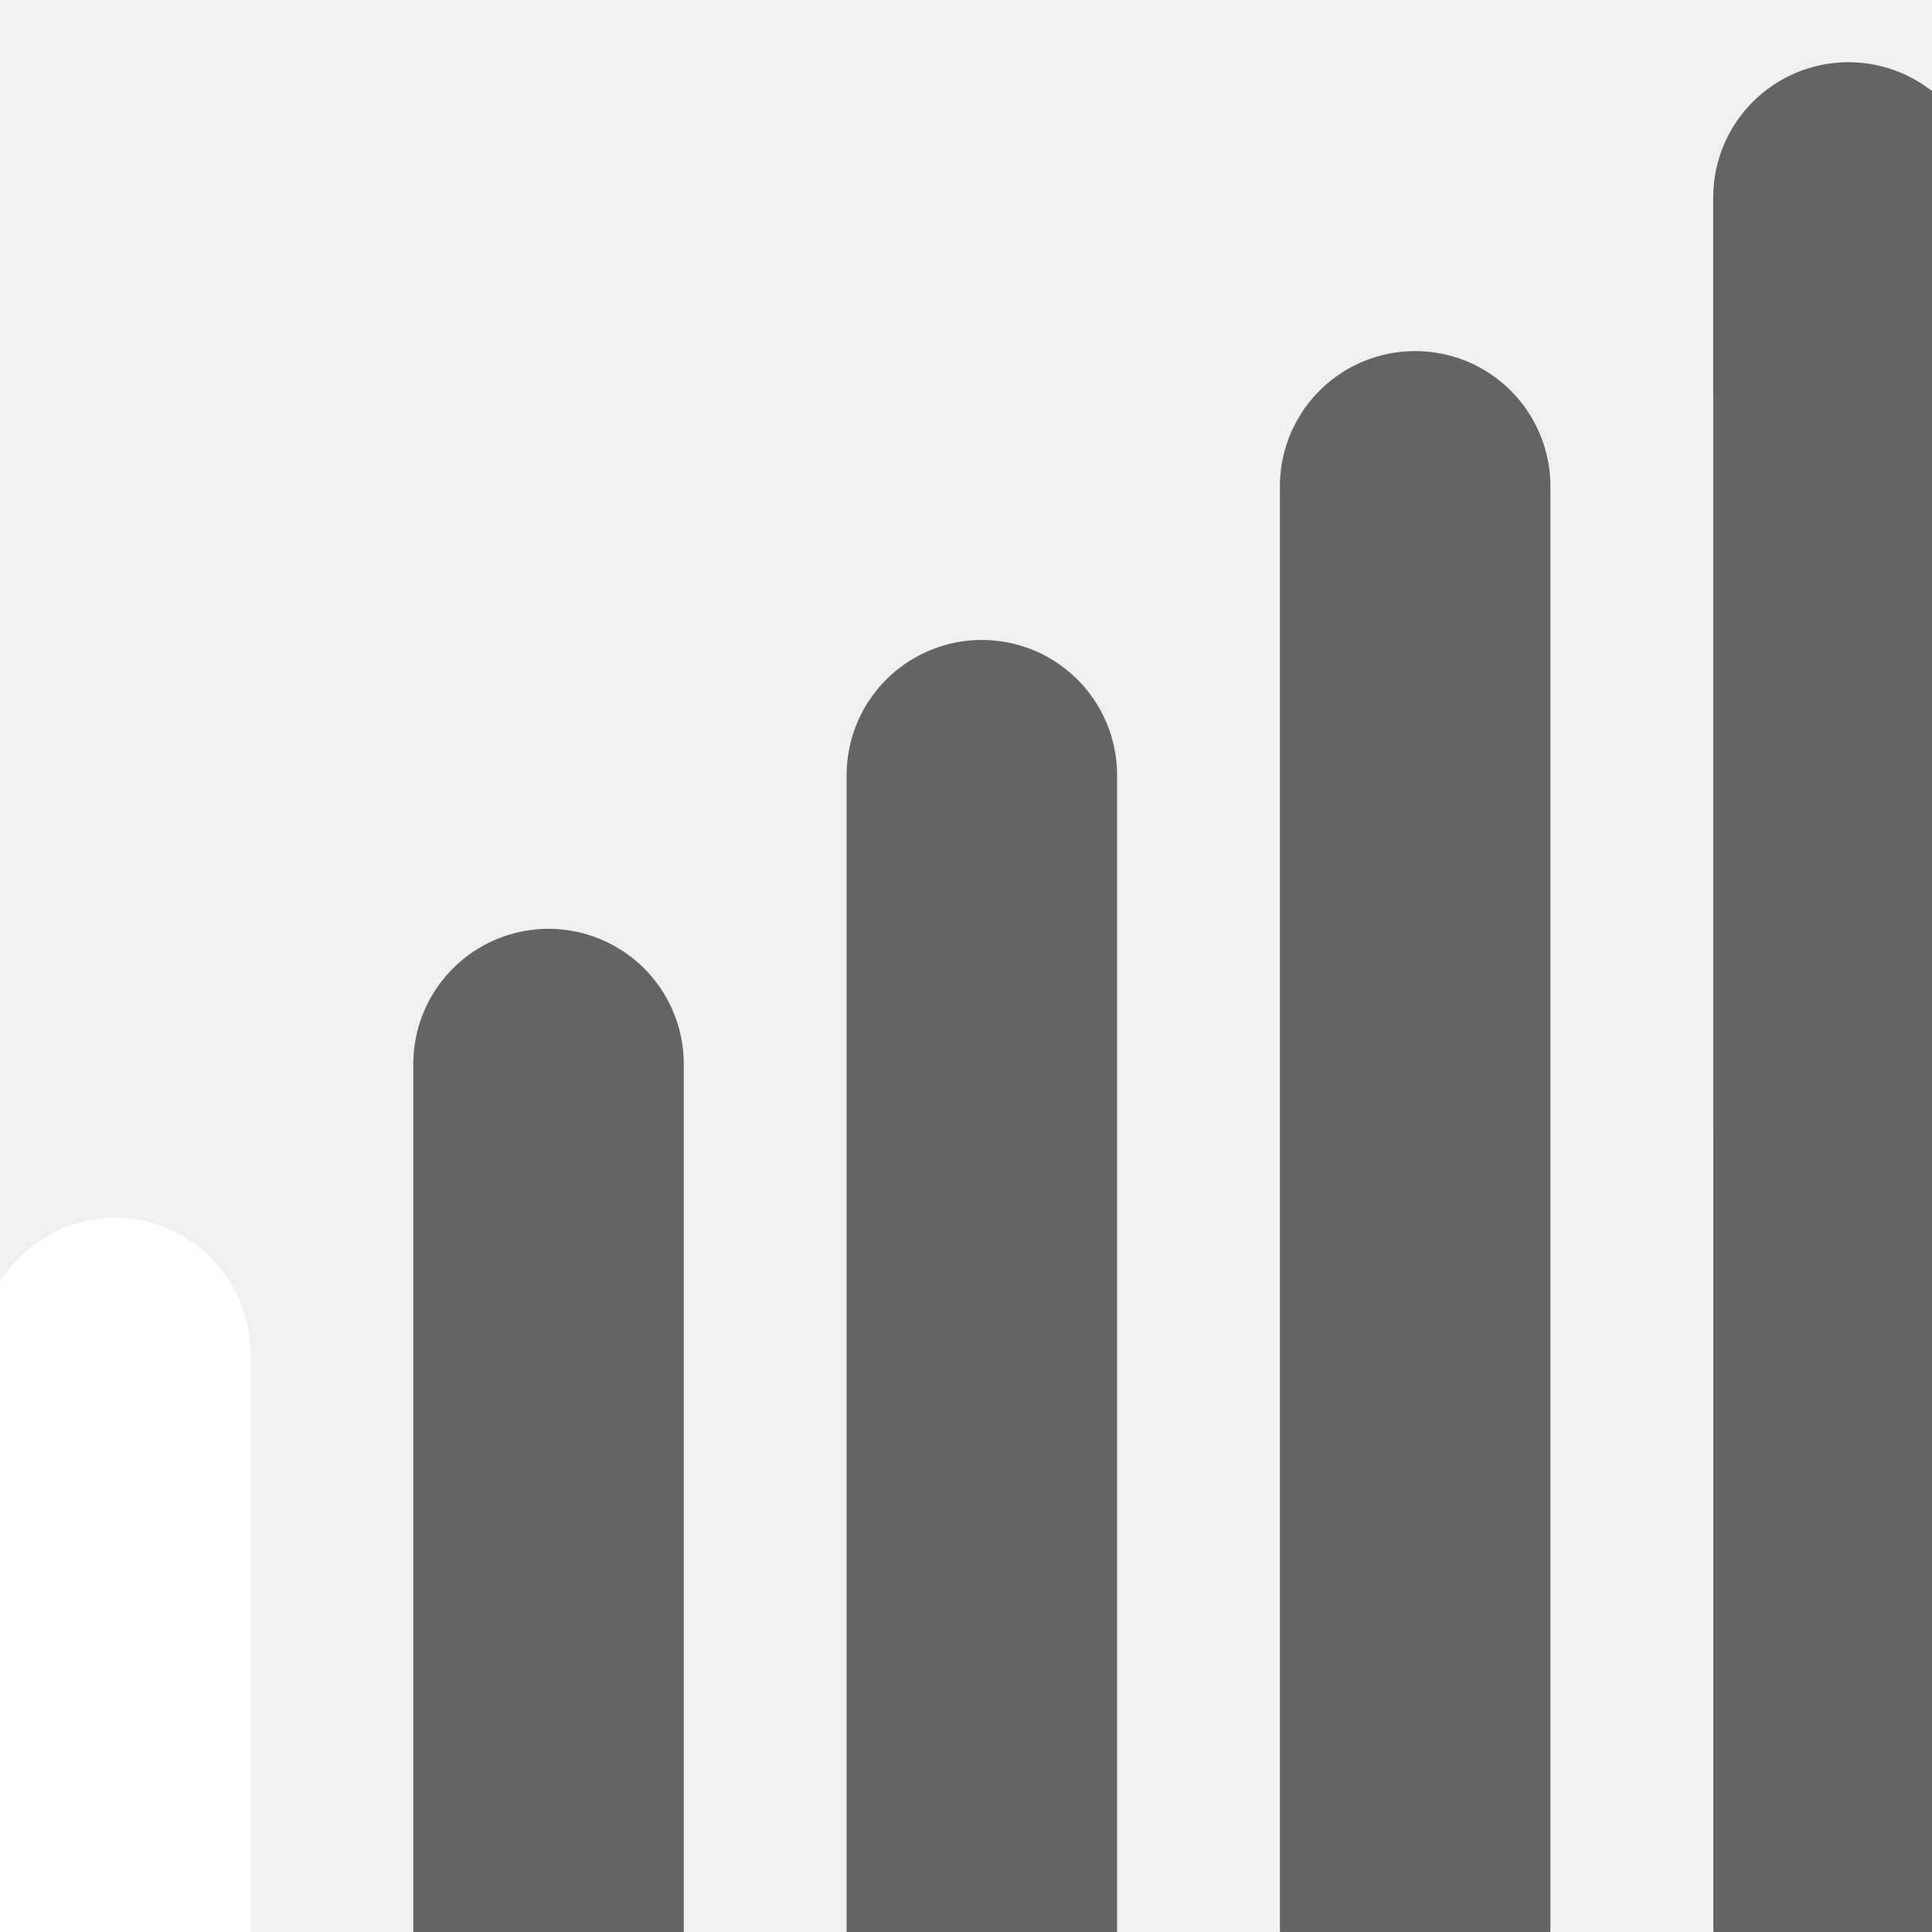
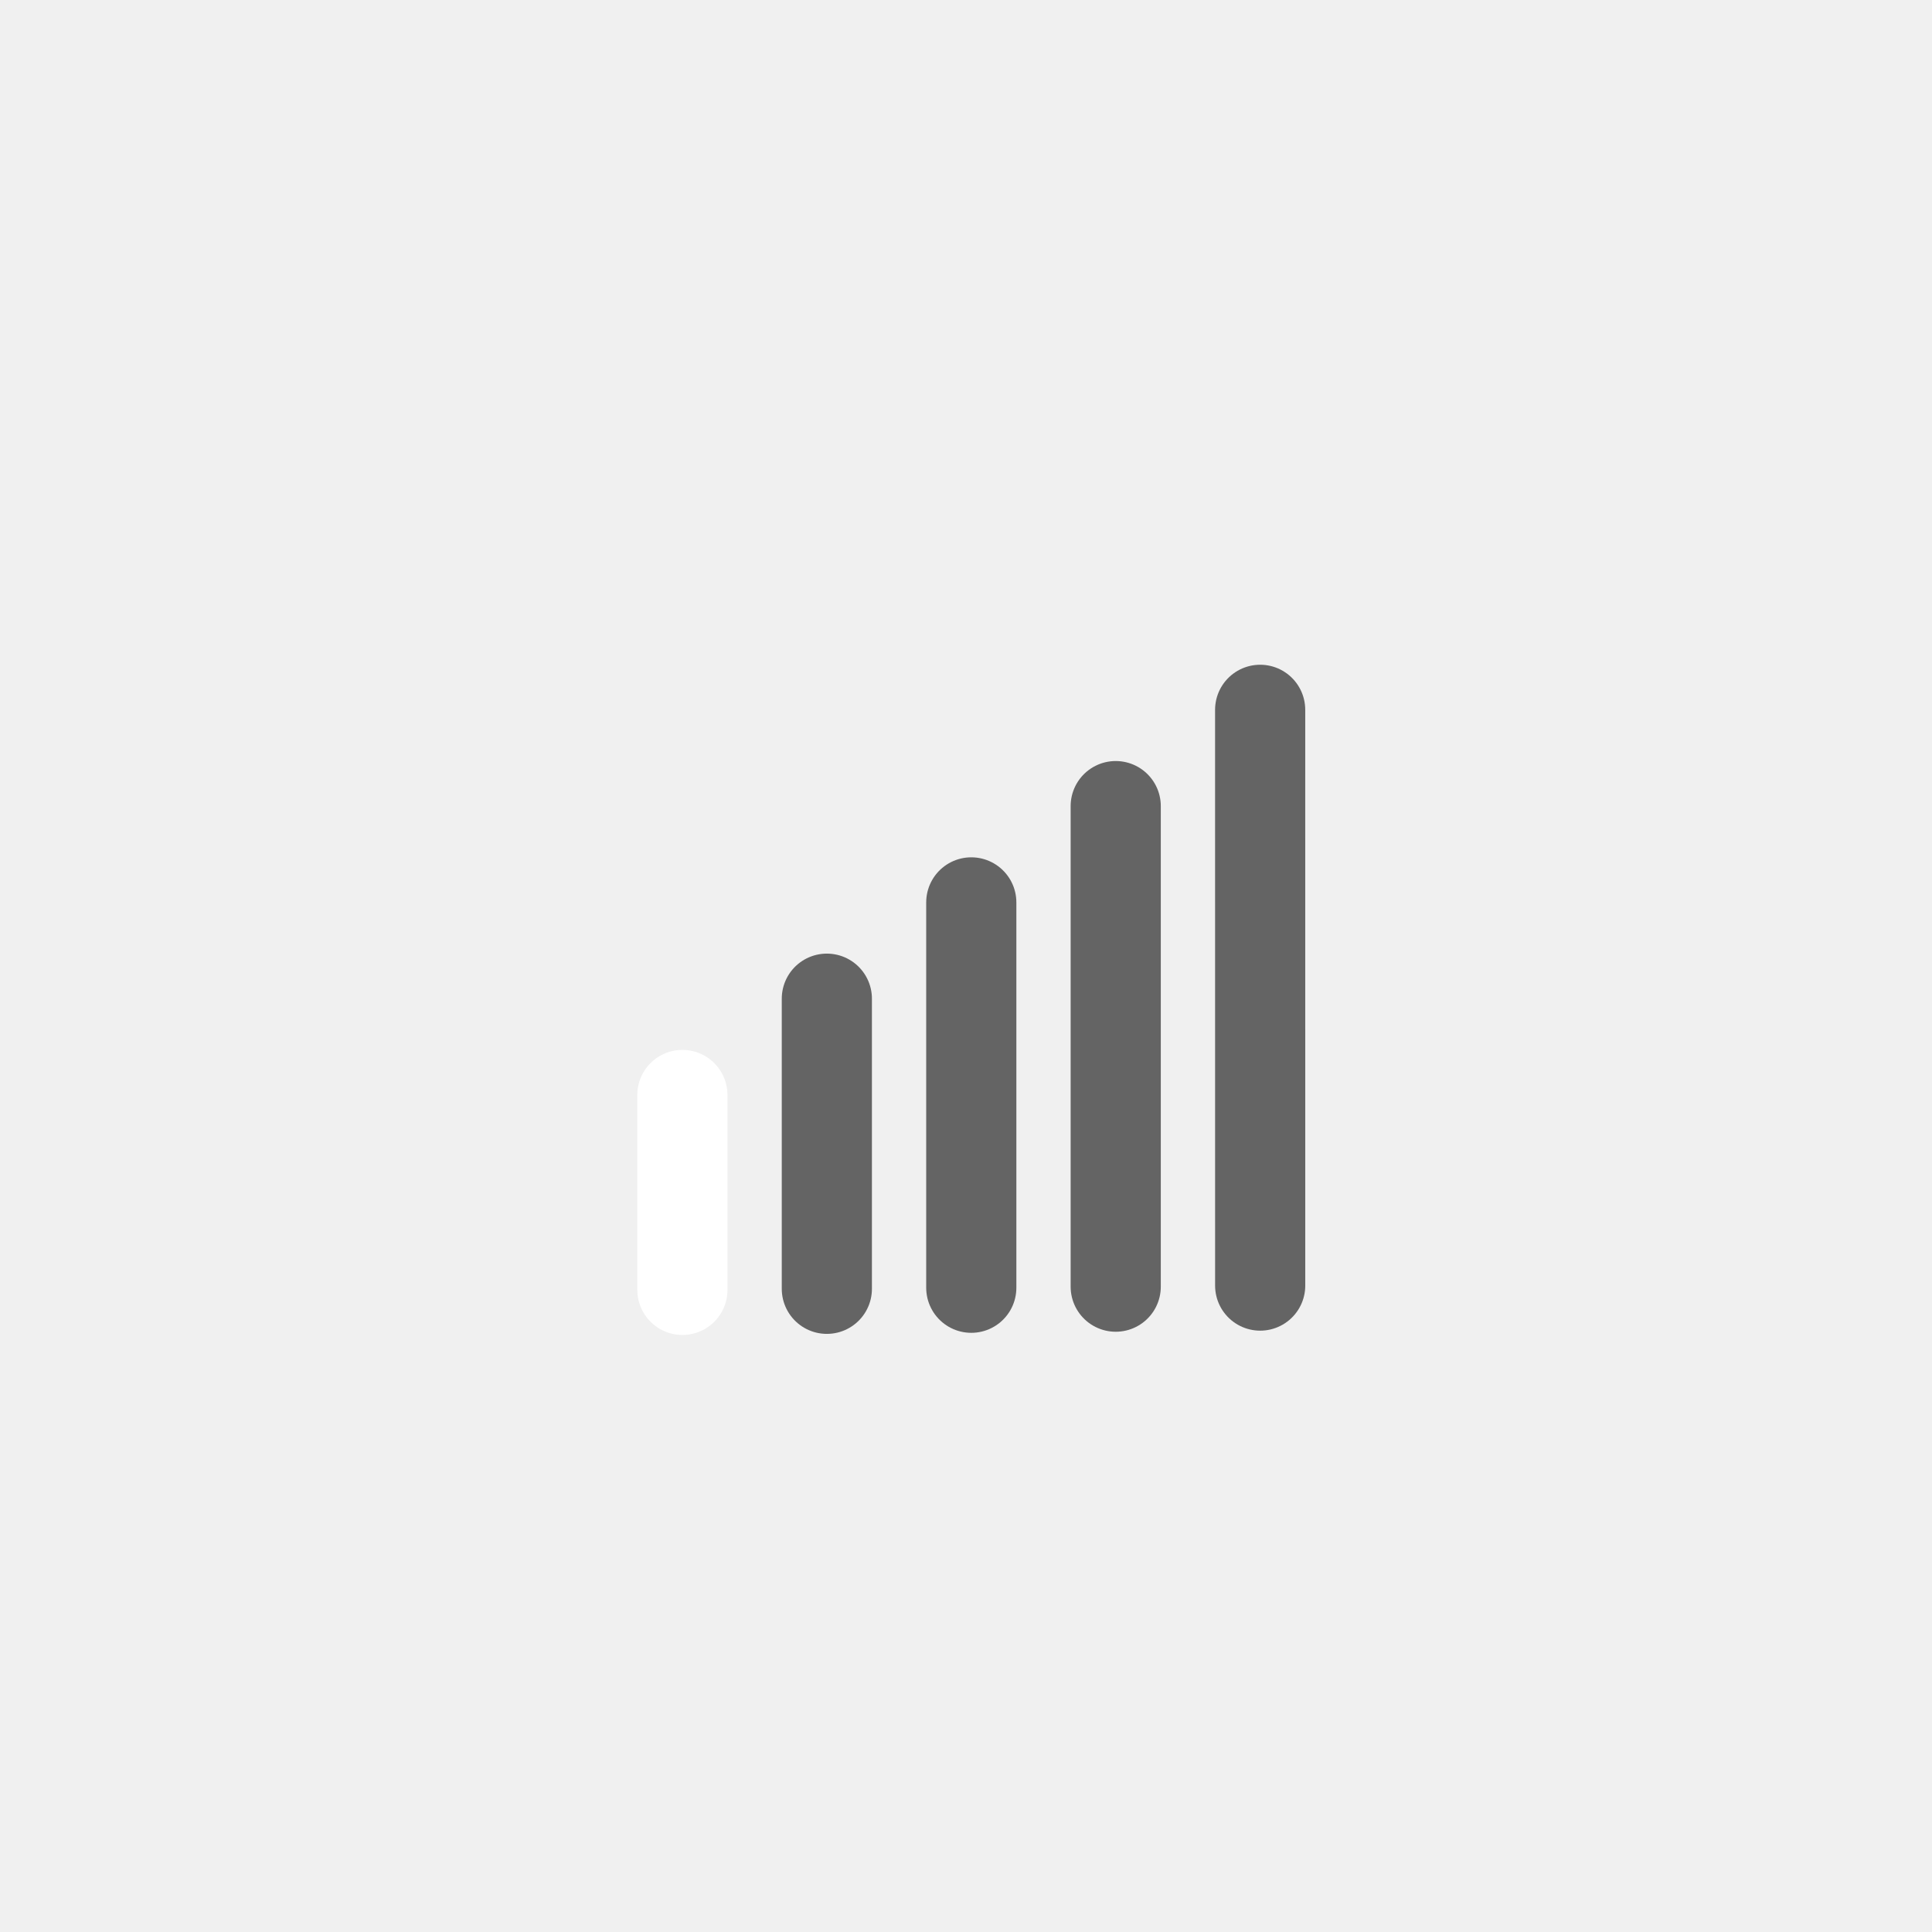
- <svg xmlns="http://www.w3.org/2000/svg" version="1.1" id="Layer_1" width="75" height="75" viewBox="25 25 25 25" overflow="visible" enable-background="new 0 0 75 75" xml:space="preserve">
+ <svg xmlns="http://www.w3.org/2000/svg" version="1.1" id="Layer_1" width="75" height="75" viewBox="0 0 75 75" overflow="visible" enable-background="new 0 0 75 75" xml:space="preserve">
  <line fill="none" stroke="#FFFFFF" stroke-width="3.5" stroke-linecap="round" x1="26.491" y1="50.073" x2="26.49" y2="42.507" />
  <line fill="none" stroke="#646464" stroke-width="3.5" stroke-linecap="round" x1="32.098" y1="50.031" x2="32.098" y2="38.769" />
  <line fill="none" stroke="#646464" stroke-width="3.5" stroke-linecap="round" x1="37.705" y1="49.99" x2="37.705" y2="35.031" />
  <line fill="none" stroke="#646464" stroke-width="3.5" stroke-linecap="round" x1="43.312" y1="49.948" x2="43.312" y2="31.293" />
  <line fill="none" stroke="#646464" stroke-width="3.5" stroke-linecap="round" x1="48.92" y1="49.906" x2="48.919" y2="27.555" />
</svg>
